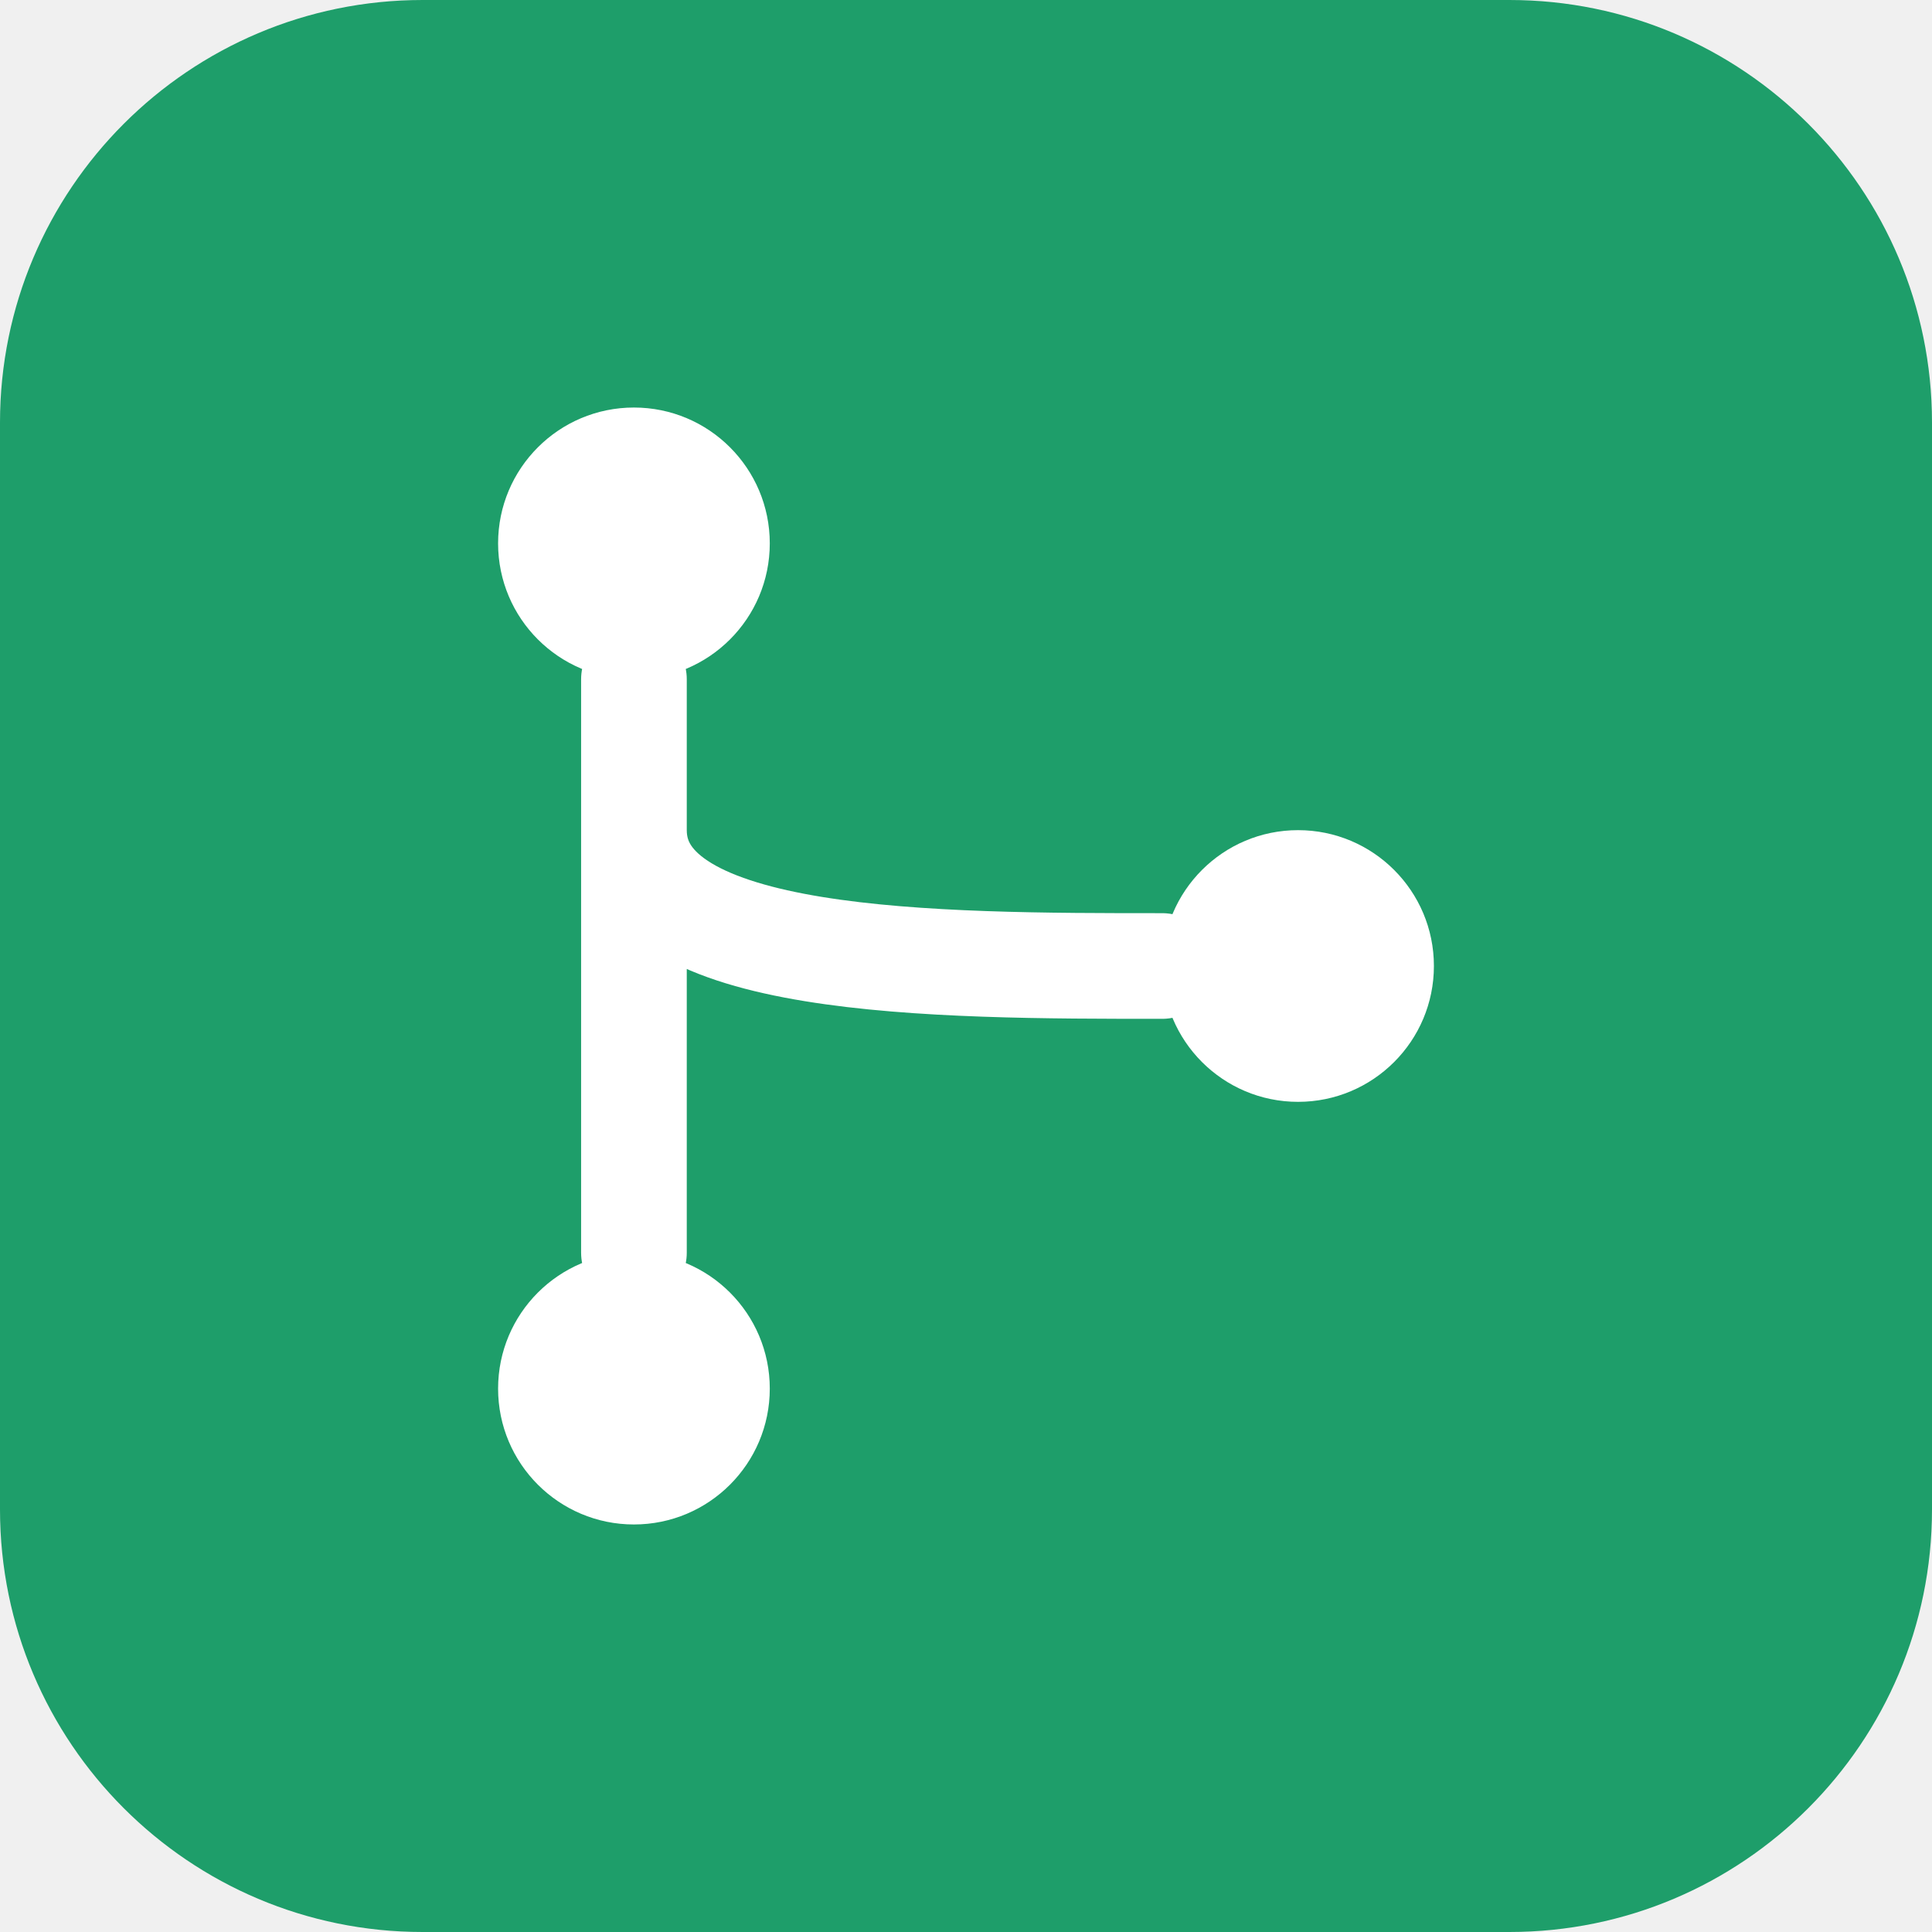
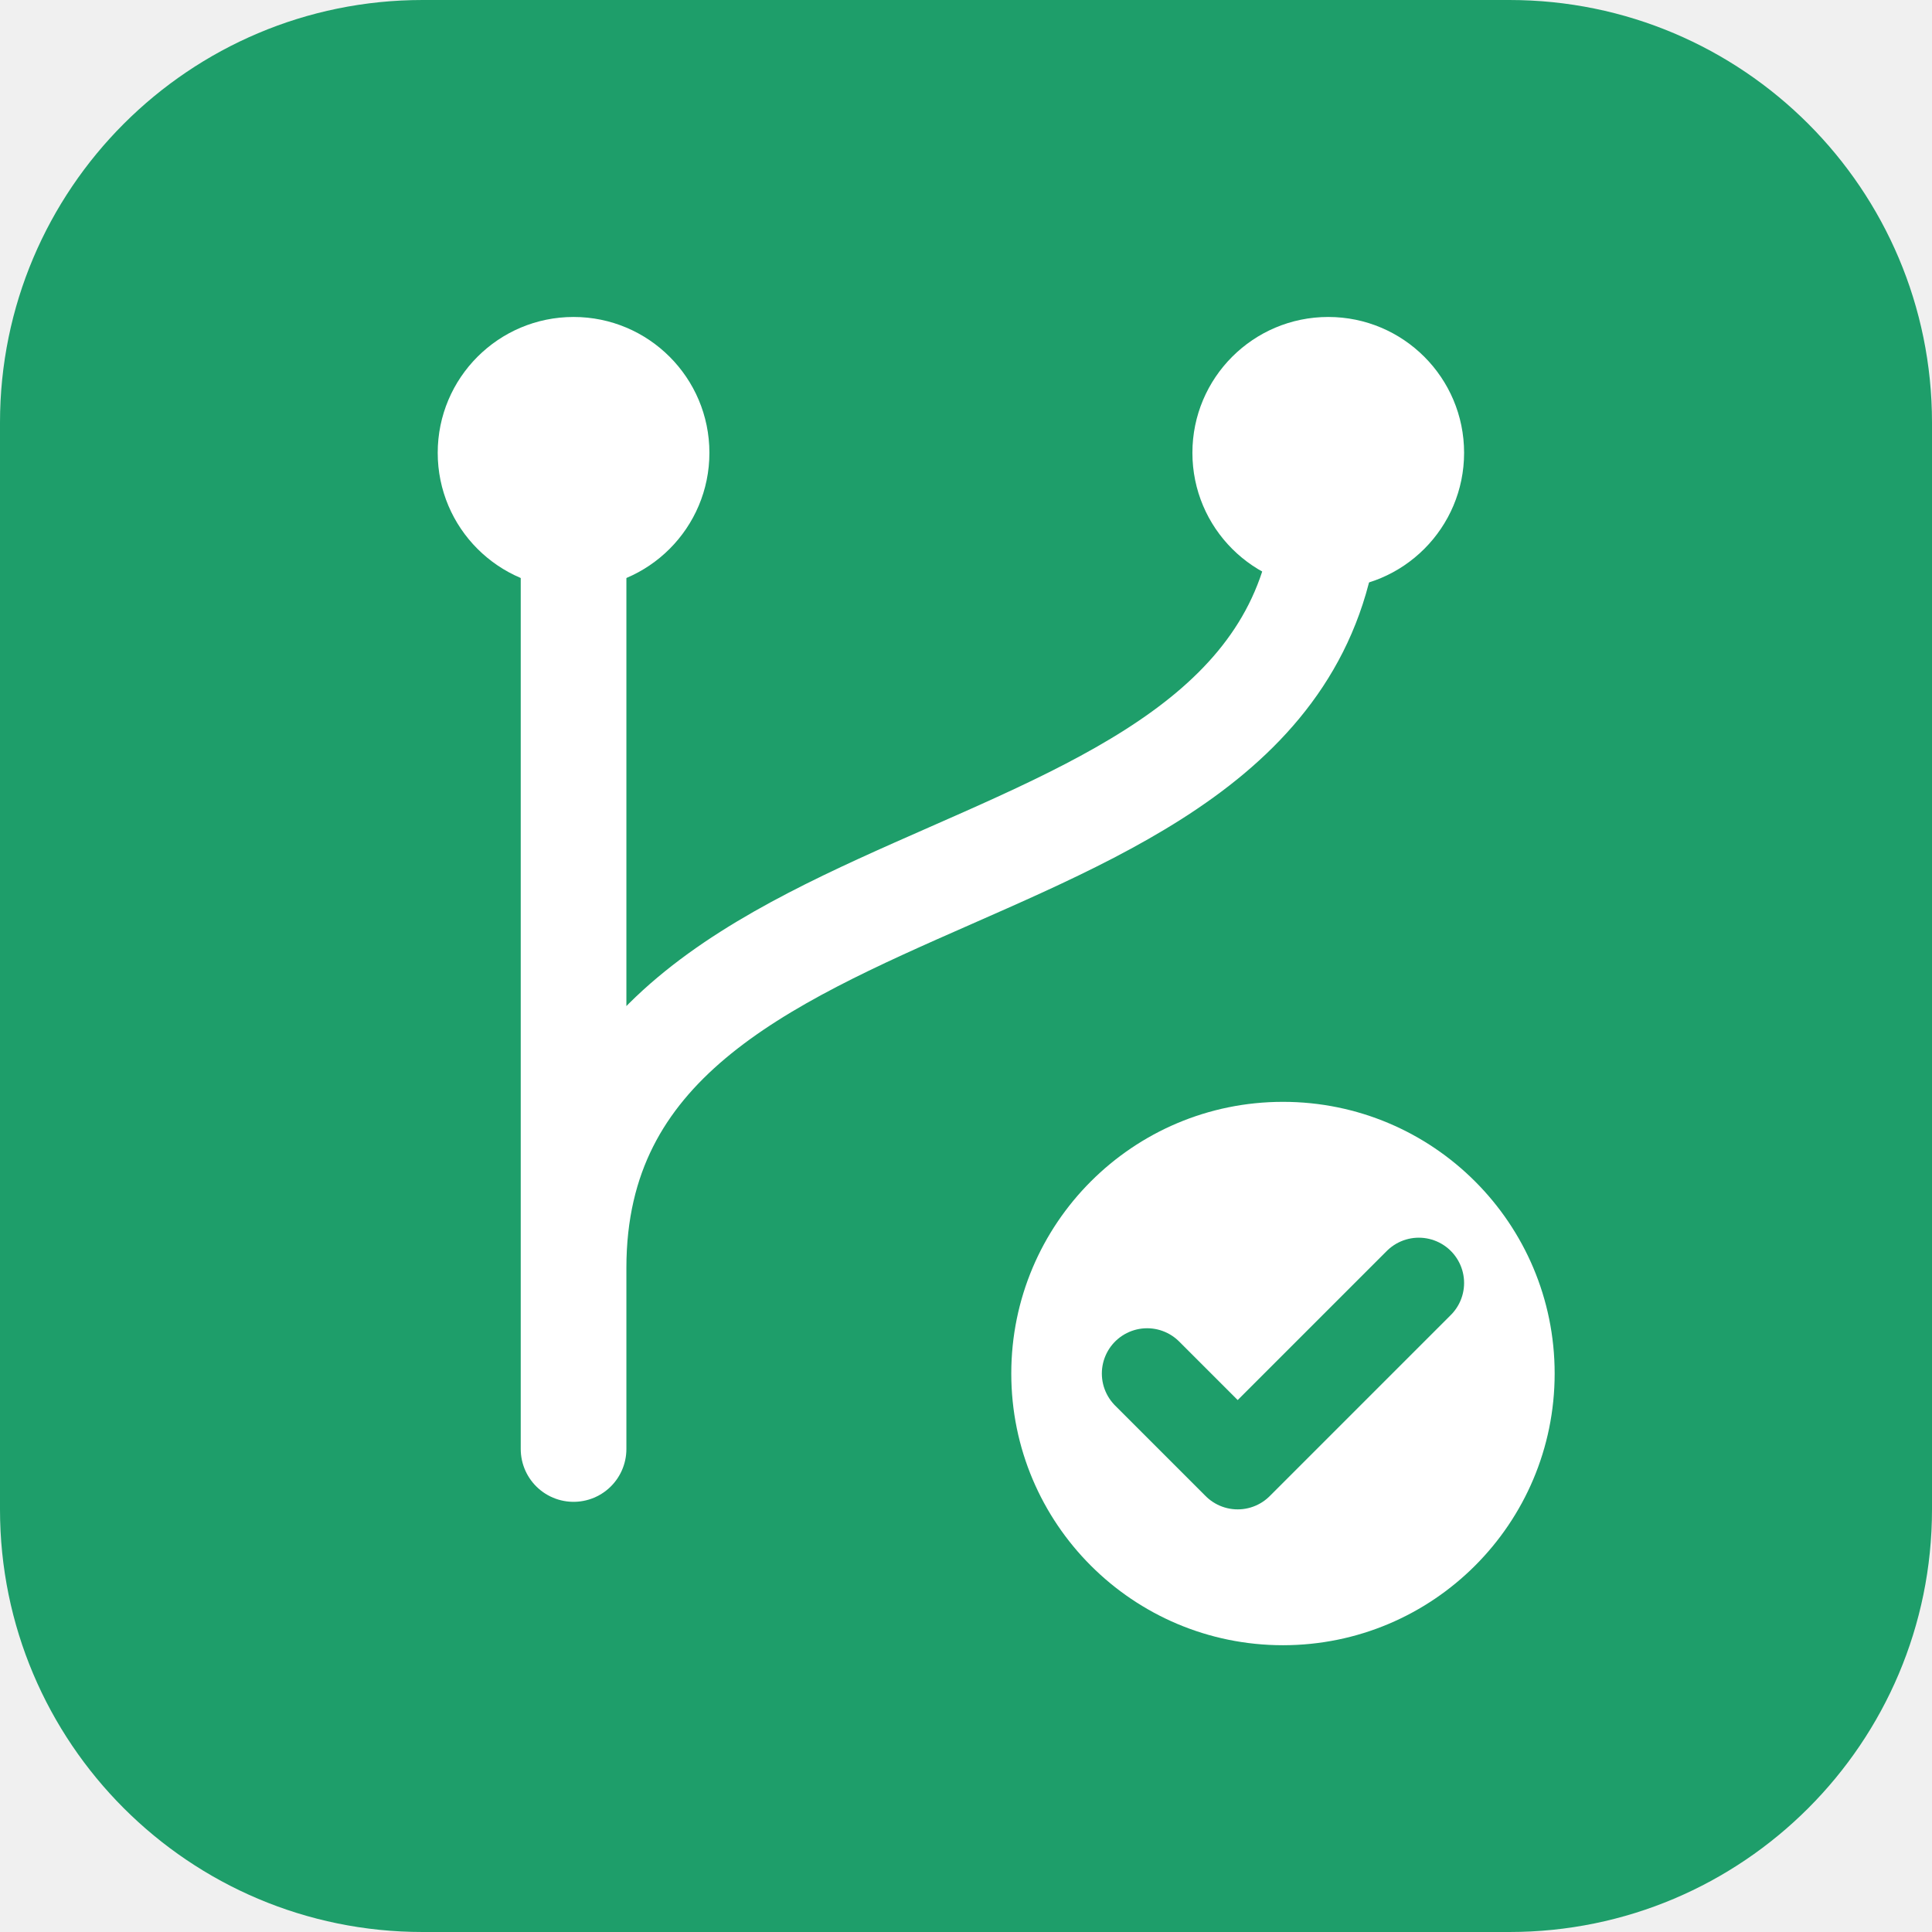
<svg xmlns="http://www.w3.org/2000/svg" width="256" height="256" viewBox="0 0 256 256">
  <rect width="256" height="256" rx="56" fill="#1E9E6A" />
-   <circle cx="84" cy="72" r="18" fill="#fff" />
-   <circle cx="84" cy="184" r="18" fill="#fff" />
-   <circle cx="172" cy="128" r="18" fill="#fff" />
-   <path d="M84 90v76M84 110c0 18 40 18 70 18" fill="none" stroke="#fff" stroke-width="14" stroke-linecap="round" />
+   <path d="M76 64v128M176 64c0 60-100 44-100 104" fill="none" stroke="#fff" stroke-width="14" stroke-linecap="round" stroke-linejoin="round" />
+   <circle cx="76" cy="60" r="18" fill="#fff" />
+   <circle cx="176" cy="60" r="18" fill="#fff" />
+   <circle cx="170" cy="182" r="36" fill="#fff" />
+   <path d="M152 182l12 12 24-24" fill="none" stroke="#1E9E6A" stroke-width="12" stroke-linecap="round" stroke-linejoin="round" />
</svg>
